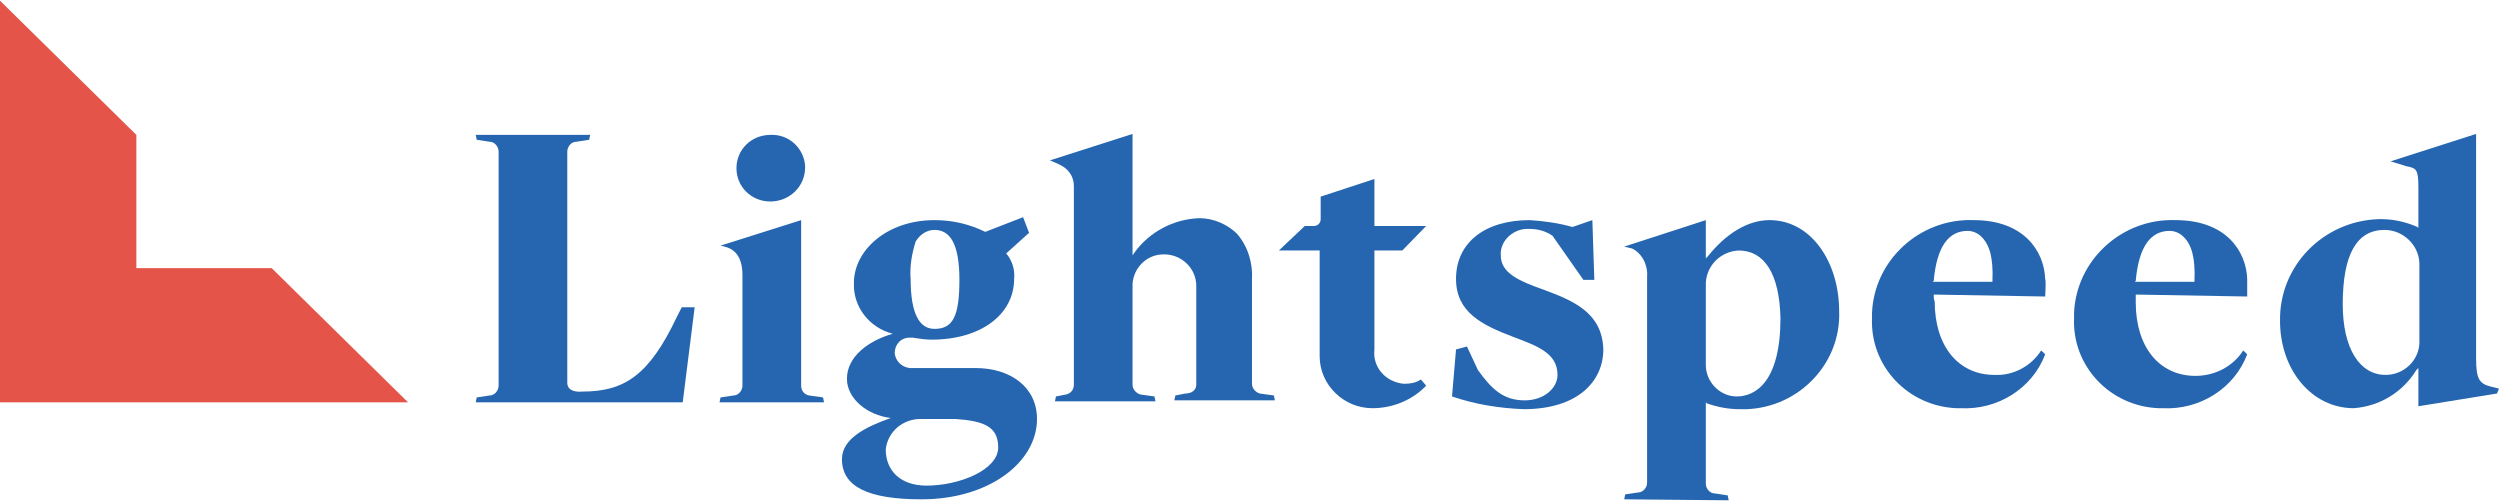
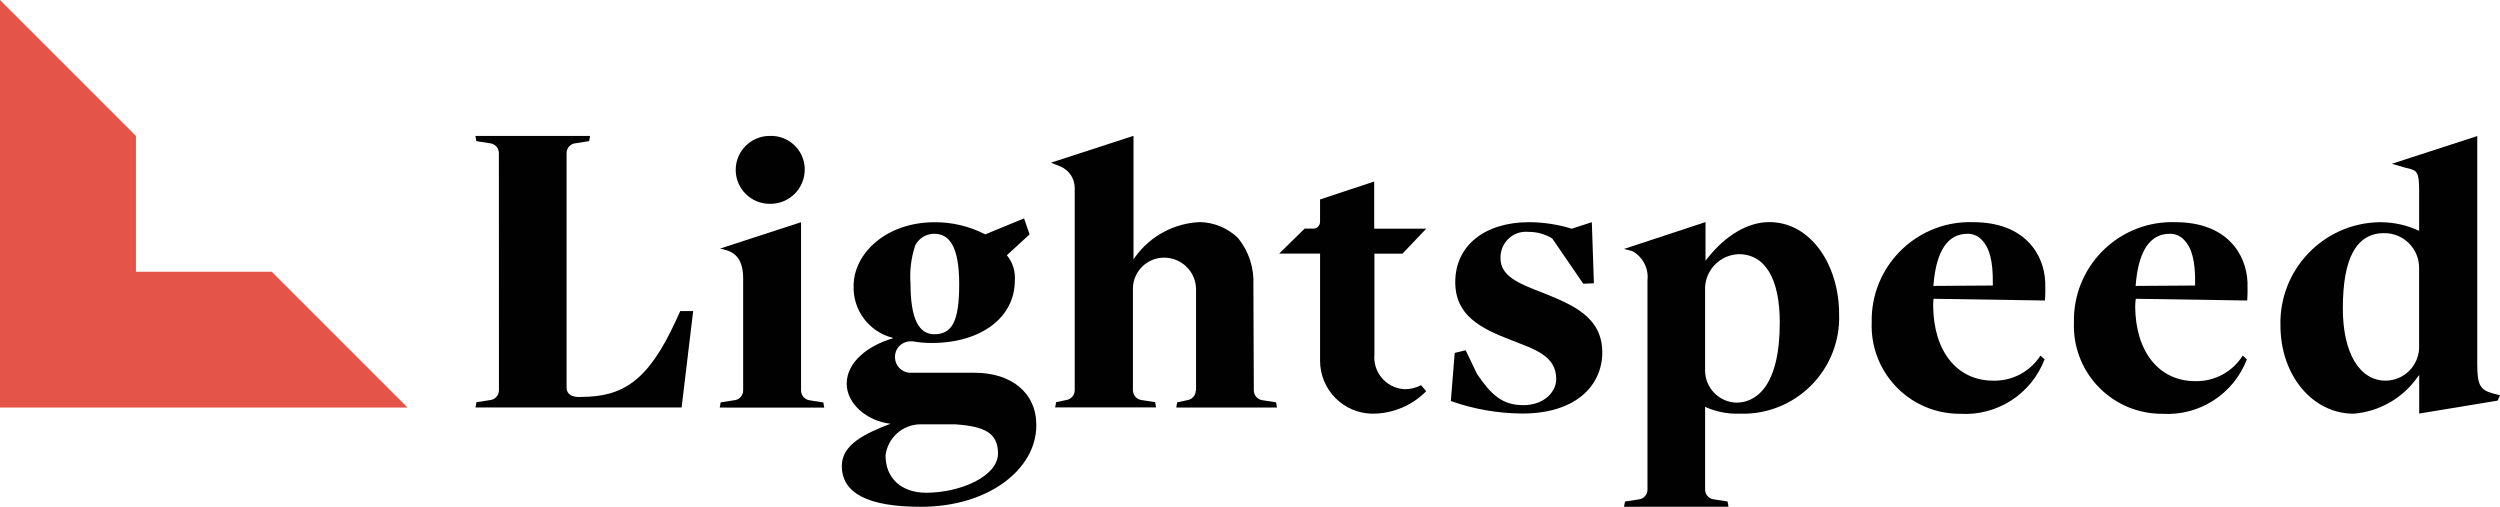
- <svg xmlns="http://www.w3.org/2000/svg" width="300" height="60" viewBox="0 0 300 60" version="1.1">
-   <g id="surface1">
-     <path style=" stroke:none;fill-rule:nonzero;fill:rgb(14.902%,40%,69.02%);fill-opacity:1;" d="M 92.438 24.18 C 90.168 24.18 88.375 22.418 88.375 20.184 C 88.375 17.949 90.168 16.188 92.438 16.188 C 94.707 16.07 96.496 17.832 96.617 19.949 L 96.617 20.066 C 96.617 22.418 94.707 24.18 92.438 24.18 Z M 92.438 24.18 " />
-     <path style=" stroke:none;fill-rule:nonzero;fill:rgb(14.902%,40%,69.02%);fill-opacity:1;" d="M 282.445 48.984 C 277.43 48.984 273.605 44.398 273.605 38.523 C 273.488 31.941 278.742 26.531 285.43 26.297 L 285.789 26.297 C 287.223 26.297 288.773 26.648 290.086 27.238 L 290.207 27.355 L 290.207 22.535 C 290.207 20.301 289.969 20.184 288.773 19.949 L 288.414 19.832 L 286.863 19.363 L 297.133 16.07 L 297.133 42.988 C 297.133 45.457 297.492 46.047 298.926 46.398 L 299.879 46.633 L 299.641 47.223 L 290.207 48.75 L 290.207 44.164 L 289.969 44.398 C 288.297 47.105 285.551 48.75 282.445 48.984 Z M 286.148 27.59 C 282.801 27.59 281.129 30.527 281.129 36.523 C 281.129 41.812 283.16 44.988 286.266 44.988 C 288.414 44.988 290.207 43.344 290.328 41.227 L 290.328 31.703 C 290.328 29.473 288.414 27.59 286.148 27.59 Z M 286.148 27.59 " />
-     <path style=" stroke:none;fill-rule:nonzero;fill:rgb(14.902%,40%,69.02%);fill-opacity:1;" d="M 86.344 48.281 L 86.465 47.691 L 88.016 47.457 C 88.613 47.457 89.094 46.867 89.094 46.281 L 89.094 32.996 C 89.094 30.527 87.898 29.824 86.941 29.59 L 86.465 29.473 L 96.137 26.414 L 96.137 46.281 C 96.137 46.867 96.496 47.34 97.094 47.457 L 98.766 47.691 L 98.887 48.281 Z M 86.344 48.281 " />
-     <path style=" stroke:none;fill-rule:nonzero;fill:rgb(14.902%,40%,69.02%);fill-opacity:1;" d="M 194.906 59.918 L 195.023 59.328 L 196.578 59.094 C 197.172 59.094 197.652 58.508 197.652 57.918 L 197.652 33.234 C 197.77 31.82 197.055 30.41 195.859 29.824 L 194.906 29.59 L 204.699 26.414 L 204.699 31 L 204.938 30.766 C 207.086 28.059 209.715 26.414 212.34 26.414 C 217.355 26.414 220.699 31.469 220.699 37.348 C 220.941 43.578 215.922 48.867 209.594 49.102 C 209.355 49.102 208.996 49.102 208.758 49.102 C 207.445 49.102 206.129 48.867 204.816 48.398 L 204.699 48.281 L 204.699 58.035 C 204.699 58.625 205.176 59.211 205.773 59.211 L 207.324 59.445 L 207.445 60.035 Z M 208.637 30.059 C 206.488 30.176 204.816 31.82 204.699 33.938 L 204.699 43.812 C 204.699 45.812 206.371 47.574 208.398 47.574 C 210.668 47.574 213.656 45.812 213.656 38.172 C 213.535 32.879 211.742 30.059 208.637 30.059 Z M 208.637 30.059 " />
-     <path style=" stroke:none;fill-rule:nonzero;fill:rgb(14.902%,40%,69.02%);fill-opacity:1;" d="M 143.551 46.164 L 143.551 34.289 C 143.551 32.176 141.758 30.527 139.73 30.527 L 139.609 30.527 C 137.578 30.527 136.027 32.176 135.906 34.055 L 135.906 46.164 C 135.906 46.75 136.387 47.223 136.863 47.34 L 138.535 47.574 L 138.656 48.16 L 126.594 48.16 L 126.711 47.574 L 127.906 47.34 C 128.504 47.223 128.863 46.75 128.863 46.164 L 128.863 22.301 C 128.863 21.125 128.145 20.184 127.07 19.715 L 125.996 19.242 L 135.906 16.07 L 135.906 30.648 L 136.148 30.293 C 137.938 27.824 140.805 26.297 143.91 26.18 C 145.582 26.18 147.254 26.887 148.449 28.059 C 149.762 29.59 150.359 31.586 150.238 33.586 L 150.238 46.047 C 150.238 46.633 150.715 47.105 151.195 47.223 L 152.867 47.457 L 152.984 48.043 L 140.922 48.043 L 141.043 47.457 L 142.238 47.223 C 143.074 47.223 143.551 46.75 143.551 46.164 " />
-     <path style=" stroke:none;fill-rule:nonzero;fill:rgb(14.902%,40%,69.02%);fill-opacity:1;" d="M 59.832 18.188 C 59.832 17.598 59.355 17.012 58.758 17.012 L 57.207 16.773 L 57.086 16.188 L 70.82 16.188 L 70.699 16.773 L 69.148 17.012 C 68.551 17.012 68.074 17.598 68.074 18.188 L 68.074 45.93 C 68.074 47.223 69.863 46.988 69.863 46.988 C 74.879 46.988 77.867 45.105 81.211 38.051 L 81.809 36.875 L 83.359 36.875 L 81.926 48.281 L 57.086 48.281 L 57.207 47.691 L 58.758 47.457 C 59.355 47.457 59.832 46.867 59.832 46.281 Z M 59.832 18.188 " />
-     <path style=" stroke:none;fill-rule:nonzero;fill:rgb(14.902%,40%,69.02%);fill-opacity:1;" d="M 164.691 48.984 C 161.227 48.984 158.359 46.164 158.359 42.754 L 158.359 30.059 L 153.465 30.059 L 156.57 27.121 L 157.645 27.121 C 158.121 27.121 158.48 26.766 158.48 26.297 L 158.48 23.594 L 164.93 21.477 L 164.93 27.121 L 171.137 27.121 L 168.273 30.059 L 164.93 30.059 L 164.93 41.934 C 164.691 44.047 166.242 45.812 168.391 46.047 C 168.512 46.047 168.512 46.047 168.629 46.047 C 169.227 46.047 169.945 45.93 170.422 45.574 L 170.543 45.574 L 171.137 46.281 C 169.465 48.043 167.078 48.984 164.691 48.984 Z M 164.691 48.984 " />
-     <path style=" stroke:none;fill-rule:nonzero;fill:rgb(14.902%,40%,69.02%);fill-opacity:1;" d="M 232.047 35.348 L 245.422 35.582 C 245.422 35.23 245.543 33.82 245.422 33.469 C 245.301 30.176 242.914 26.414 236.824 26.414 C 230.375 26.18 224.879 31.234 224.641 37.582 C 224.641 37.816 224.641 37.934 224.641 38.172 C 224.402 43.93 228.941 48.75 234.793 48.984 C 234.914 48.984 235.152 48.984 235.27 48.984 C 239.691 49.219 243.871 46.633 245.422 42.52 L 244.945 42.051 C 243.75 43.93 241.602 45.105 239.332 44.988 C 235.031 44.988 232.164 41.578 232.164 36.172 C 232.047 35.938 232.047 35.703 232.047 35.348 Z M 232.047 33.703 C 232.406 29.59 233.836 27.707 236.105 27.707 C 236.703 27.707 237.301 27.941 237.777 28.414 C 238.734 29.352 239.211 30.883 239.094 33.703 L 239.094 33.82 L 231.926 33.82 Z M 232.047 33.703 " />
-     <path style=" stroke:none;fill-rule:nonzero;fill:rgb(14.902%,40%,69.02%);fill-opacity:1;" d="M 256.289 35.348 L 269.664 35.582 C 269.664 35.23 269.664 33.82 269.664 33.469 C 269.547 30.176 267.156 26.414 261.066 26.414 C 254.617 26.18 249.125 31.234 248.887 37.582 C 248.887 37.816 248.887 37.934 248.887 38.172 C 248.648 43.93 253.184 48.75 259.035 48.984 C 259.156 48.984 259.395 48.984 259.516 48.984 C 263.934 49.219 268.113 46.633 269.664 42.52 L 269.188 42.051 C 267.992 43.93 265.844 45.105 263.457 45.105 C 259.156 45.105 256.289 41.695 256.289 36.289 C 256.289 35.938 256.289 35.703 256.289 35.348 Z M 256.289 33.703 C 256.648 29.59 258.082 27.707 260.352 27.707 C 260.949 27.707 261.543 27.941 262.023 28.414 C 262.977 29.352 263.457 30.883 263.336 33.703 L 263.336 33.82 L 256.172 33.82 Z M 256.289 33.703 " />
-     <path style=" stroke:none;fill-rule:nonzero;fill:rgb(14.902%,40%,69.02%);fill-opacity:1;" d="M 185.23 34.762 C 182.246 33.703 180.094 32.762 180.094 30.648 C 179.977 29 181.41 27.59 183.082 27.473 C 183.199 27.473 183.32 27.473 183.559 27.473 C 184.516 27.473 185.469 27.707 186.305 28.297 L 190.008 33.586 L 191.32 33.586 L 191.082 26.414 L 188.695 27.238 C 187.023 26.766 185.352 26.531 183.559 26.414 C 178.184 26.414 174.723 29.117 174.723 33.469 C 174.723 37.465 177.828 38.992 181.527 40.402 C 184.277 41.461 186.902 42.285 186.902 44.988 C 186.902 46.516 185.352 48.043 182.961 48.043 C 180.453 48.043 179.02 46.75 177.348 44.398 L 176.035 41.578 L 174.723 41.934 L 174.242 47.574 C 176.992 48.516 179.855 48.984 182.844 49.102 C 189.41 49.102 192.398 45.695 192.398 41.934 C 192.277 37.465 188.695 36.055 185.23 34.762 Z M 185.23 34.762 " />
-     <path style=" stroke:none;fill-rule:nonzero;fill:rgb(14.902%,40%,69.02%);fill-opacity:1;" d="M 117.039 44.164 L 109.156 44.164 C 108.199 44.047 107.484 43.344 107.363 42.402 C 107.363 41.344 108.082 40.52 109.156 40.52 C 109.277 40.52 109.395 40.52 109.516 40.52 C 110.23 40.637 111.066 40.758 111.785 40.758 C 117.754 40.758 121.695 37.699 121.695 33.469 C 121.816 32.41 121.457 31.234 120.742 30.41 L 123.488 27.941 L 122.77 26.062 L 118.234 27.824 C 116.32 26.887 114.293 26.414 112.141 26.414 C 106.41 26.414 102.469 30.059 102.469 33.938 C 102.348 36.875 104.379 39.344 107.125 40.051 C 104.258 40.875 101.633 42.754 101.633 45.457 C 101.633 47.809 104.02 49.809 106.887 50.16 C 103.902 51.219 101.035 52.629 101.035 55.098 C 101.035 58.391 104.141 59.918 110.59 59.918 C 118.711 59.918 124.441 55.449 124.441 50.277 C 124.441 46.516 121.336 44.164 117.039 44.164 Z M 109.871 29 C 110.352 28.18 111.188 27.59 112.141 27.59 C 113.934 27.59 115.129 29.117 115.129 33.586 C 115.129 38.051 114.293 39.465 112.141 39.465 C 110.352 39.465 109.277 37.699 109.277 33.469 C 109.156 32.059 109.395 30.527 109.871 29 Z M 111.188 58.273 C 108.082 58.273 106.289 56.508 106.289 53.922 C 106.527 51.805 108.32 50.277 110.469 50.277 L 114.648 50.277 C 118.113 50.512 119.785 51.219 119.785 53.688 C 119.785 56.391 115.129 58.273 111.188 58.273 Z M 111.188 58.273 " />
-     <path style=" stroke:none;fill-rule:nonzero;fill:rgb(89.412%,32.941%,28.627%);fill-opacity:1;" d="M 32.602 32.176 L 16.363 32.176 L 16.363 16.188 L 0 0.082 L 0 48.281 L 48.965 48.281 Z M 32.602 32.176 " />
-   </g>
+ <svg xmlns="http://www.w3.org/2000/svg" id="Group_273" data-name="Group 273" width="251.225" height="50.931" viewBox="0 0 251.225 50.931">
+   <path id="Path_1788" data-name="Path 1788" d="M-500.909,285.462a3.415,3.415,0,0,1-3.424-3.4,3.415,3.415,0,0,1,3.405-3.424h.019a3.376,3.376,0,0,1,3.512,3.237v.154a3.441,3.441,0,0,1-3.449,3.433h-.063Z" transform="translate(578.264 -264.979)" fill="#020101" />
+   <path id="Path_1789" data-name="Path 1789" d="M-430.416,306.539c-4.161,0-7.356-3.89-7.356-8.865a10.121,10.121,0,0,1,9.851-10.376h.331a9.055,9.055,0,0,1,3.617.807l.138.063v-4.06c0-1.889-.226-2.015-1.194-2.244l-.292-.072-1.257-.366,8.583-2.787v22.926c0,2.055.273,2.57,1.525,2.927l.76.194-.231.539-7.888,1.3v-3.876l-.175.222A8.7,8.7,0,0,1-430.416,306.539Zm3.1-18.149c-2.822,0-4.186,2.479-4.186,7.582,0,4.471,1.675,7.248,4.312,7.248a3.391,3.391,0,0,0,3.351-3.237v-8.1a3.478,3.478,0,0,0-3.47-3.487h-.007Z" transform="translate(666.934 -264.967)" fill="#020101" />
+   <path id="Path_1790" data-name="Path 1790" d="M-505.021,300.978l.091-.522,1.341-.21a.99.99,0,0,0,.921-1V288.011c0-2.12-.975-2.656-1.817-2.887l-.5-.124,8.135-2.649v16.871a1,1,0,0,0,.837,1.022l1.4.219.093.522Z" transform="translate(577.348 -260.022)" fill="#020101" />
+   <path id="Path_1791" data-name="Path 1791" d="M-466.054,310.955l.093-.525,1.341-.21a.993.993,0,0,0,.921-1V288.188a2.966,2.966,0,0,0-1.525-2.927l-.835-.215,8.191-2.7v3.883l.177-.222c1.805-2.29,4.032-3.659,6.239-3.659,4.156,0,7.011,4.291,7.011,9.261a9.666,9.666,0,0,1-9.331,9.991c-.238.007-.476.007-.716,0a7.7,7.7,0,0,1-3.281-.627l-.138-.063v8.305a.991.991,0,0,0,.924,1l1.332.208.093.525Zm11.493-25.382a3.5,3.5,0,0,0-3.349,3.293v8.4a3.239,3.239,0,0,0,3.144,3.223c1.915,0,4.361-1.537,4.361-8.049,0-4.471-1.5-6.875-4.156-6.875Z" transform="translate(629.254 -260.029)" fill="#020101" />
+   <path id="Path_1792" data-name="Path 1792" d="M-476.17,304.209V294.043a3.2,3.2,0,0,0-3.233-3.17h-.056a3.132,3.132,0,0,0-3.055,3.048v10.266a1,1,0,0,0,.837.991l1.4.217.091.525h-10.14l.093-.525,1.033-.217a1,1,0,0,0,.837-.977V283.869a2.332,2.332,0,0,0-1.474-2.174l-.912-.366,8.293-2.7v12.426l.18-.271a8.443,8.443,0,0,1,6.509-3.484,5.656,5.656,0,0,1,3.823,1.609,6.944,6.944,0,0,1,1.537,4.7l.042,10.593a1,1,0,0,0,.837.991l1.4.219.091.522H-478.16l.091-.522,1.033-.219a1,1,0,0,0,.84-.975" transform="translate(596.361 -264.981)" fill="#020101" />
+   <path id="Path_1793" data-name="Path 1793" d="M-513.192,280.367a.994.994,0,0,0-.921-1l-1.343-.21-.091-.522h11.521l-.1.522-1.341.21a.99.99,0,0,0-.921,1v23.551c0,1.108,1.453.942,1.453.942,4.154,0,6.728-1.558,9.511-7.624l.457-1h1.3l-1.162,9.681h-20.71l.093-.525,1.341-.208a1,1,0,0,0,.921-1Z" transform="translate(563.324 -264.974)" fill="#020101" />
+   <path id="Path_1794" data-name="Path 1794" d="M-471.541,303.928a5.321,5.321,0,0,1-5.262-5.338V287.843h-4.116l2.561-2.512h.865a.684.684,0,0,0,.688-.679V282.4l5.441-1.805v4.739h5.229l-2.388,2.514h-2.817v10.1a3.2,3.2,0,0,0,2.871,3.505q.109.011.217.014a3.44,3.44,0,0,0,1.528-.371l.072-.03.515.6A7.58,7.58,0,0,1-471.541,303.928Z" transform="translate(609.457 -262.356)" fill="#020101" />
+   <path id="Path_1795" data-name="Path 1795" d="M-449.172,290.052l11.2.173c.042-.348.051-1.465.033-1.847-.121-2.829-2.092-6.024-7.239-6.024a9.869,9.869,0,0,0-10.2,9.527c0,.173-.007.348,0,.52a8.838,8.838,0,0,0,8.457,9.2c.14.007.28.009.422.009a8.524,8.524,0,0,0,8.494-5.478l-.42-.366a5.481,5.481,0,0,1-4.739,2.514c-3.624,0-5.994-2.927-6.038-7.491a6.525,6.525,0,0,1,.035-.739Zm0-1.4c.285-3.529,1.5-5.131,3.414-5.131a1.888,1.888,0,0,1,1.406.576c.8.809,1.18,2.094,1.143,4.522v.1l-5.975.04Z" transform="translate(643.467 -260.027)" fill="#020101" />
+   <path id="Path_1796" data-name="Path 1796" d="M-440.458,290.052l11.2.173c.042-.348.049-1.465.033-1.847-.121-2.829-2.092-6.024-7.239-6.024a9.868,9.868,0,0,0-10.2,9.527c0,.175-.007.348,0,.52a8.837,8.837,0,0,0,8.454,9.2c.142.007.282.009.422.009a8.526,8.526,0,0,0,8.5-5.478l-.42-.366a5.489,5.489,0,0,1-4.765,2.563c-3.627,0-6-2.927-6.038-7.491a5.882,5.882,0,0,1,.061-.784Zm0-1.4c.285-3.529,1.5-5.131,3.419-5.131a1.885,1.885,0,0,1,1.406.576c.8.809,1.182,2.094,1.145,4.522v.1l-5.978.04Z" transform="translate(655.076 -260.027)" fill="#020101" />
+   <path id="Path_1797" data-name="Path 1797" d="M-464.189,289.48c-2.474-.949-4.338-1.675-4.338-3.505a2.573,2.573,0,0,1,2.479-2.663,2.459,2.459,0,0,1,.371.014,4.485,4.485,0,0,1,2.349.662l3.116,4.546,1.07-.042-.21-6.141-2.015.655a14.859,14.859,0,0,0-4.289-.655c-4.45,0-7.419,2.349-7.419,6.017,0,3.377,2.554,4.66,5.691,5.861,2.307.907,4.455,1.556,4.455,3.885,0,1.325-1.257,2.624-3.3,2.624-2.143,0-3.256-1.07-4.655-3.13l-1.147-2.388-1.1.268-.389,4.837a21.9,21.9,0,0,0,7.181,1.255c5.52,0,8.039-2.927,8.039-6.143C-458.3,291.849-461.348,290.634-464.189,289.48Z" transform="translate(619.314 -260.024)" fill="#020101" />
+   <path id="Path_1798" data-name="Path 1798" d="M-486.407,297.7h-6.554a1.575,1.575,0,0,1-1.462-1.537,1.558,1.558,0,0,1,1.5-1.619h.044a1.7,1.7,0,0,1,.268,0,10.047,10.047,0,0,0,1.889.163c4.972,0,8.342-2.591,8.342-6.246a3.549,3.549,0,0,0-.8-2.572l2.283-2.092-.555-1.611-3.9,1.607a10.9,10.9,0,0,0-5.087-1.22c-4.849,0-8.139,3.116-8.139,6.4a5.2,5.2,0,0,0,3.948,5.22v.044c-2.425.7-4.643,2.344-4.643,4.562,0,1.973,1.973,3.741,4.4,4.025-2.468.945-4.891,2.055-4.891,4.231,0,2.757,2.628,4.114,7.955,4.114,6.782,0,11.591-3.769,11.591-8.184C-480.2,299.695-482.748,297.7-486.407,297.7Zm-5.978-12.811a2.149,2.149,0,0,1,1.905-1.157c1.546,0,2.512,1.32,2.512,5.073s-.723,5.024-2.512,5.024c-1.511,0-2.381-1.495-2.381-5.07a9.88,9.88,0,0,1,.478-3.874Zm1.124,24.868c-2.589,0-4.109-1.523-4.109-3.743a3.553,3.553,0,0,1,3.484-3.134h3.5c2.927.205,4.317.837,4.317,2.927,0,2.332-3.86,3.948-7.174,3.948Z" transform="translate(584.358 -260.241)" fill="#020101" />
+   <path id="Path_1799" data-name="Path 1799" d="M-508.725,300.085h-13.648V286.437l-13.66-13.66v40.956h40.956Z" transform="translate(536.033 -272.777)" fill="#e45449" />
</svg>
